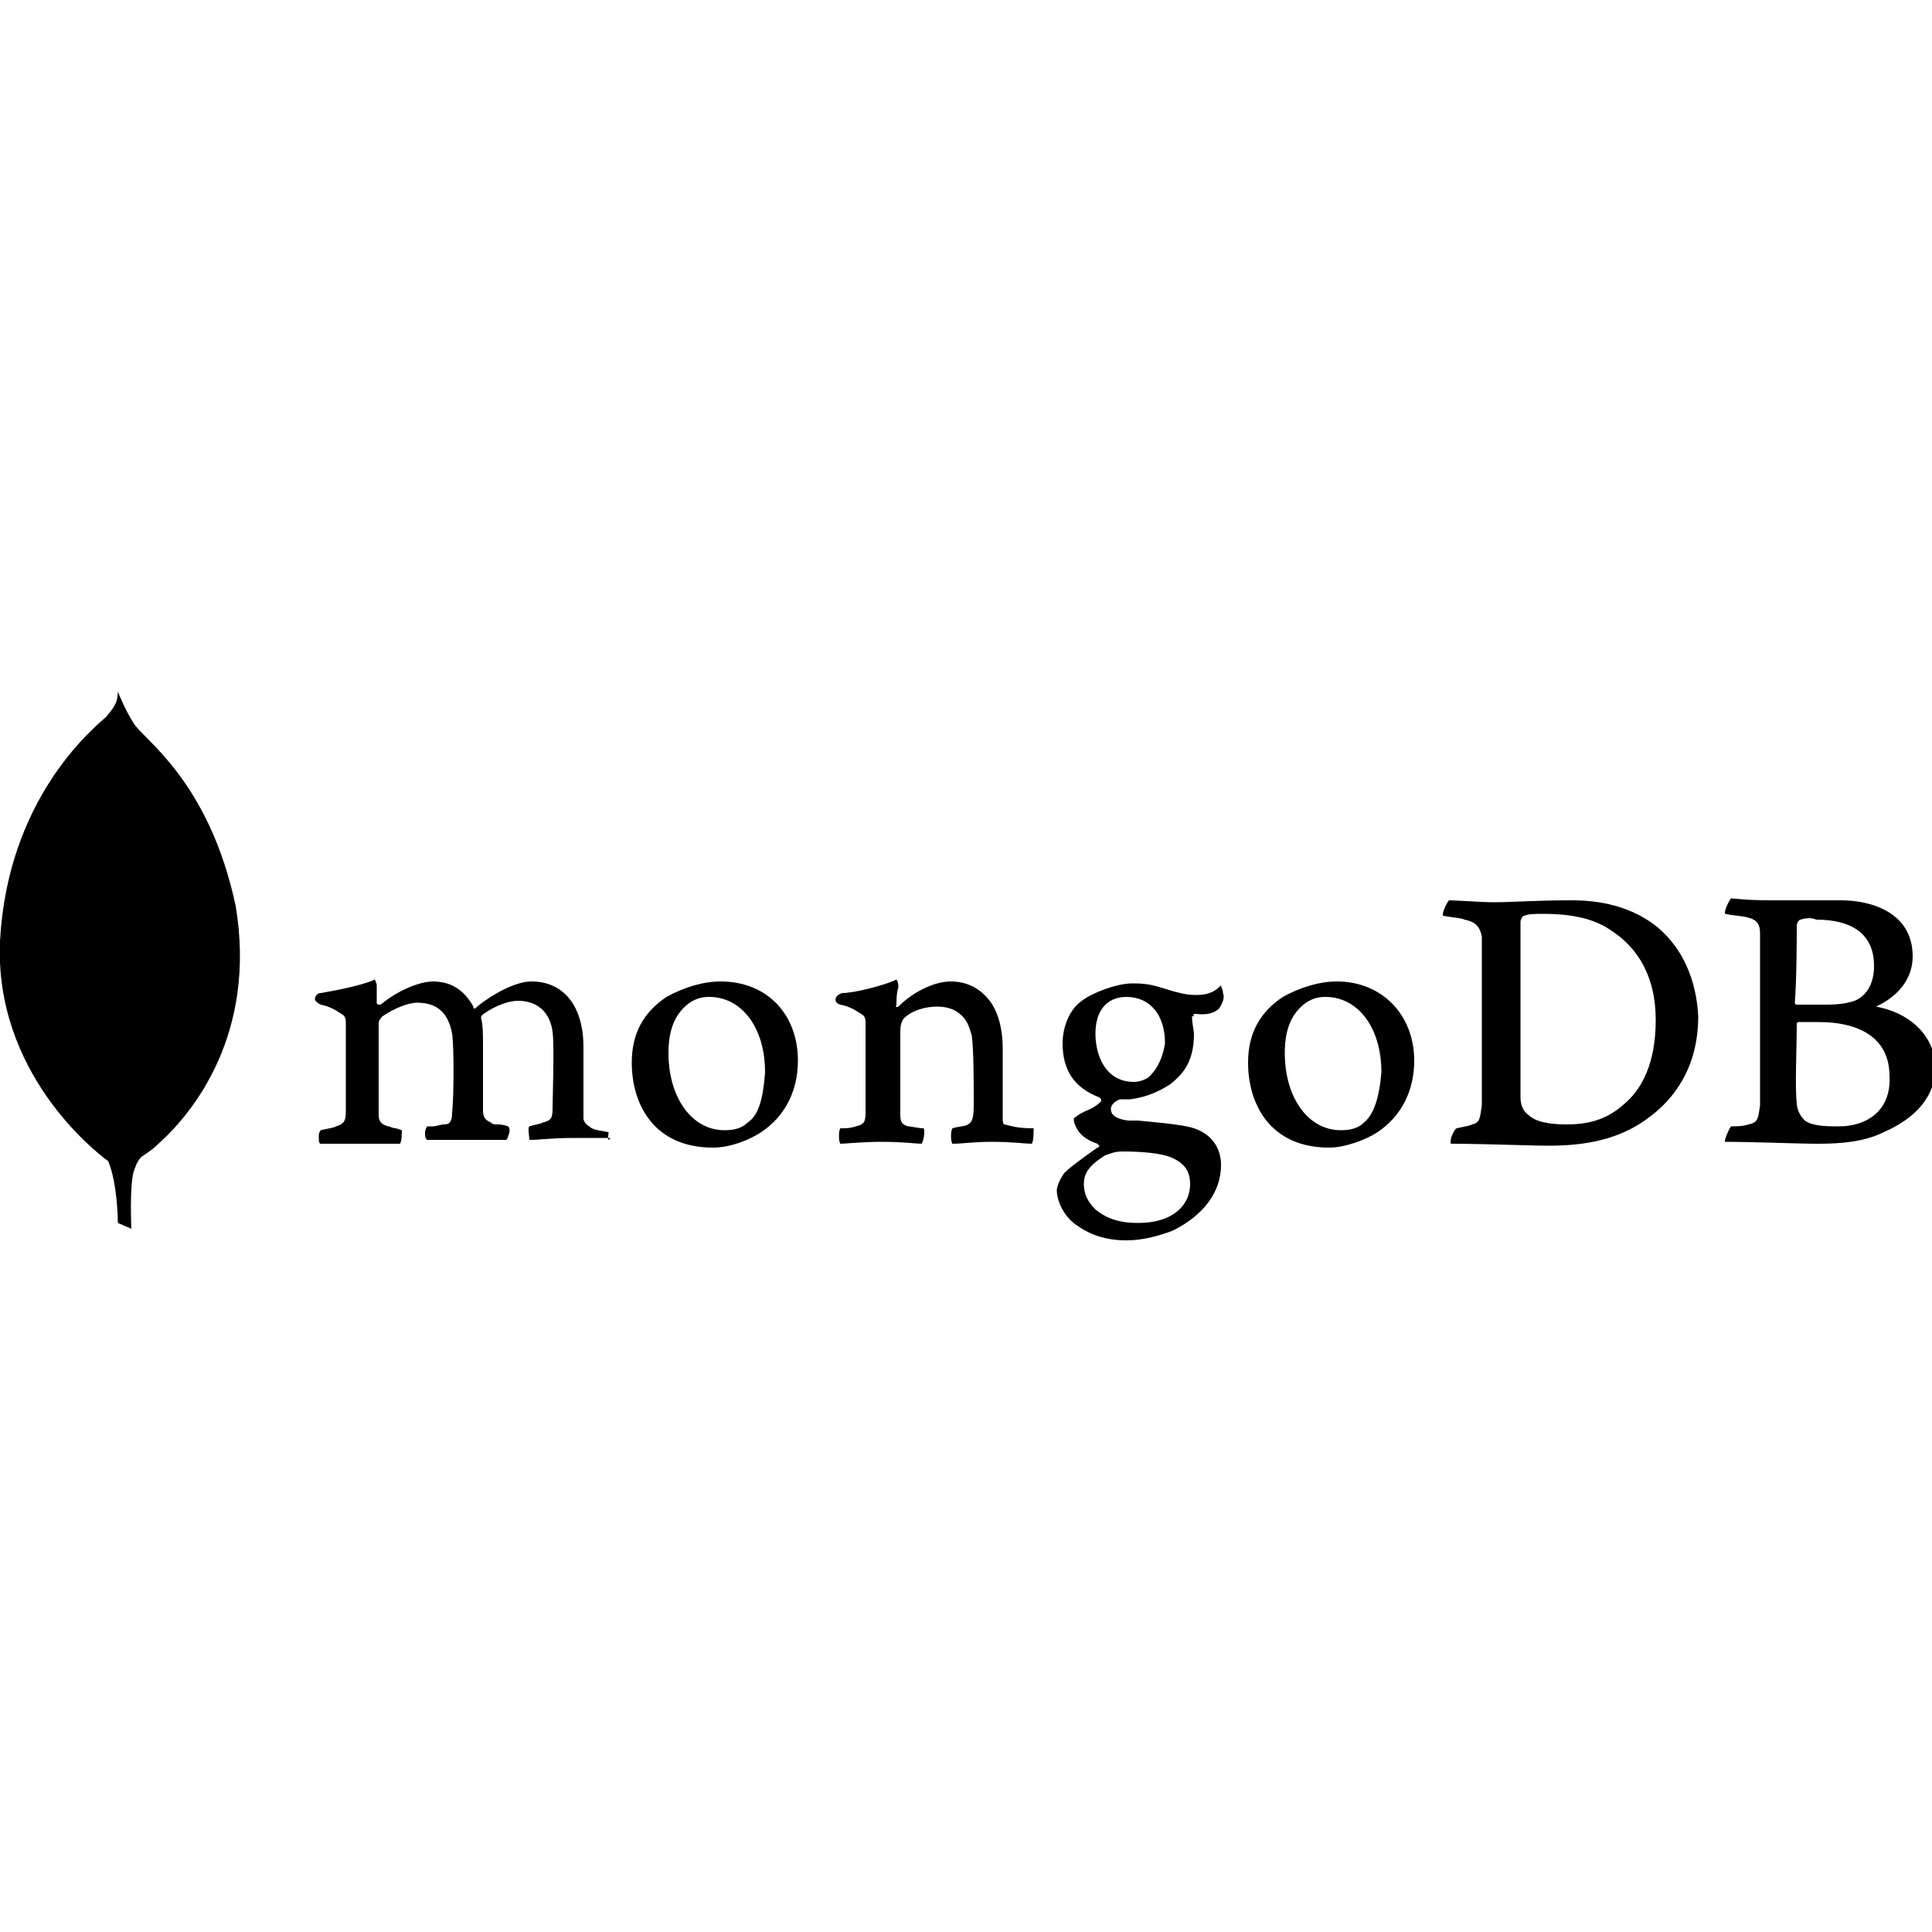
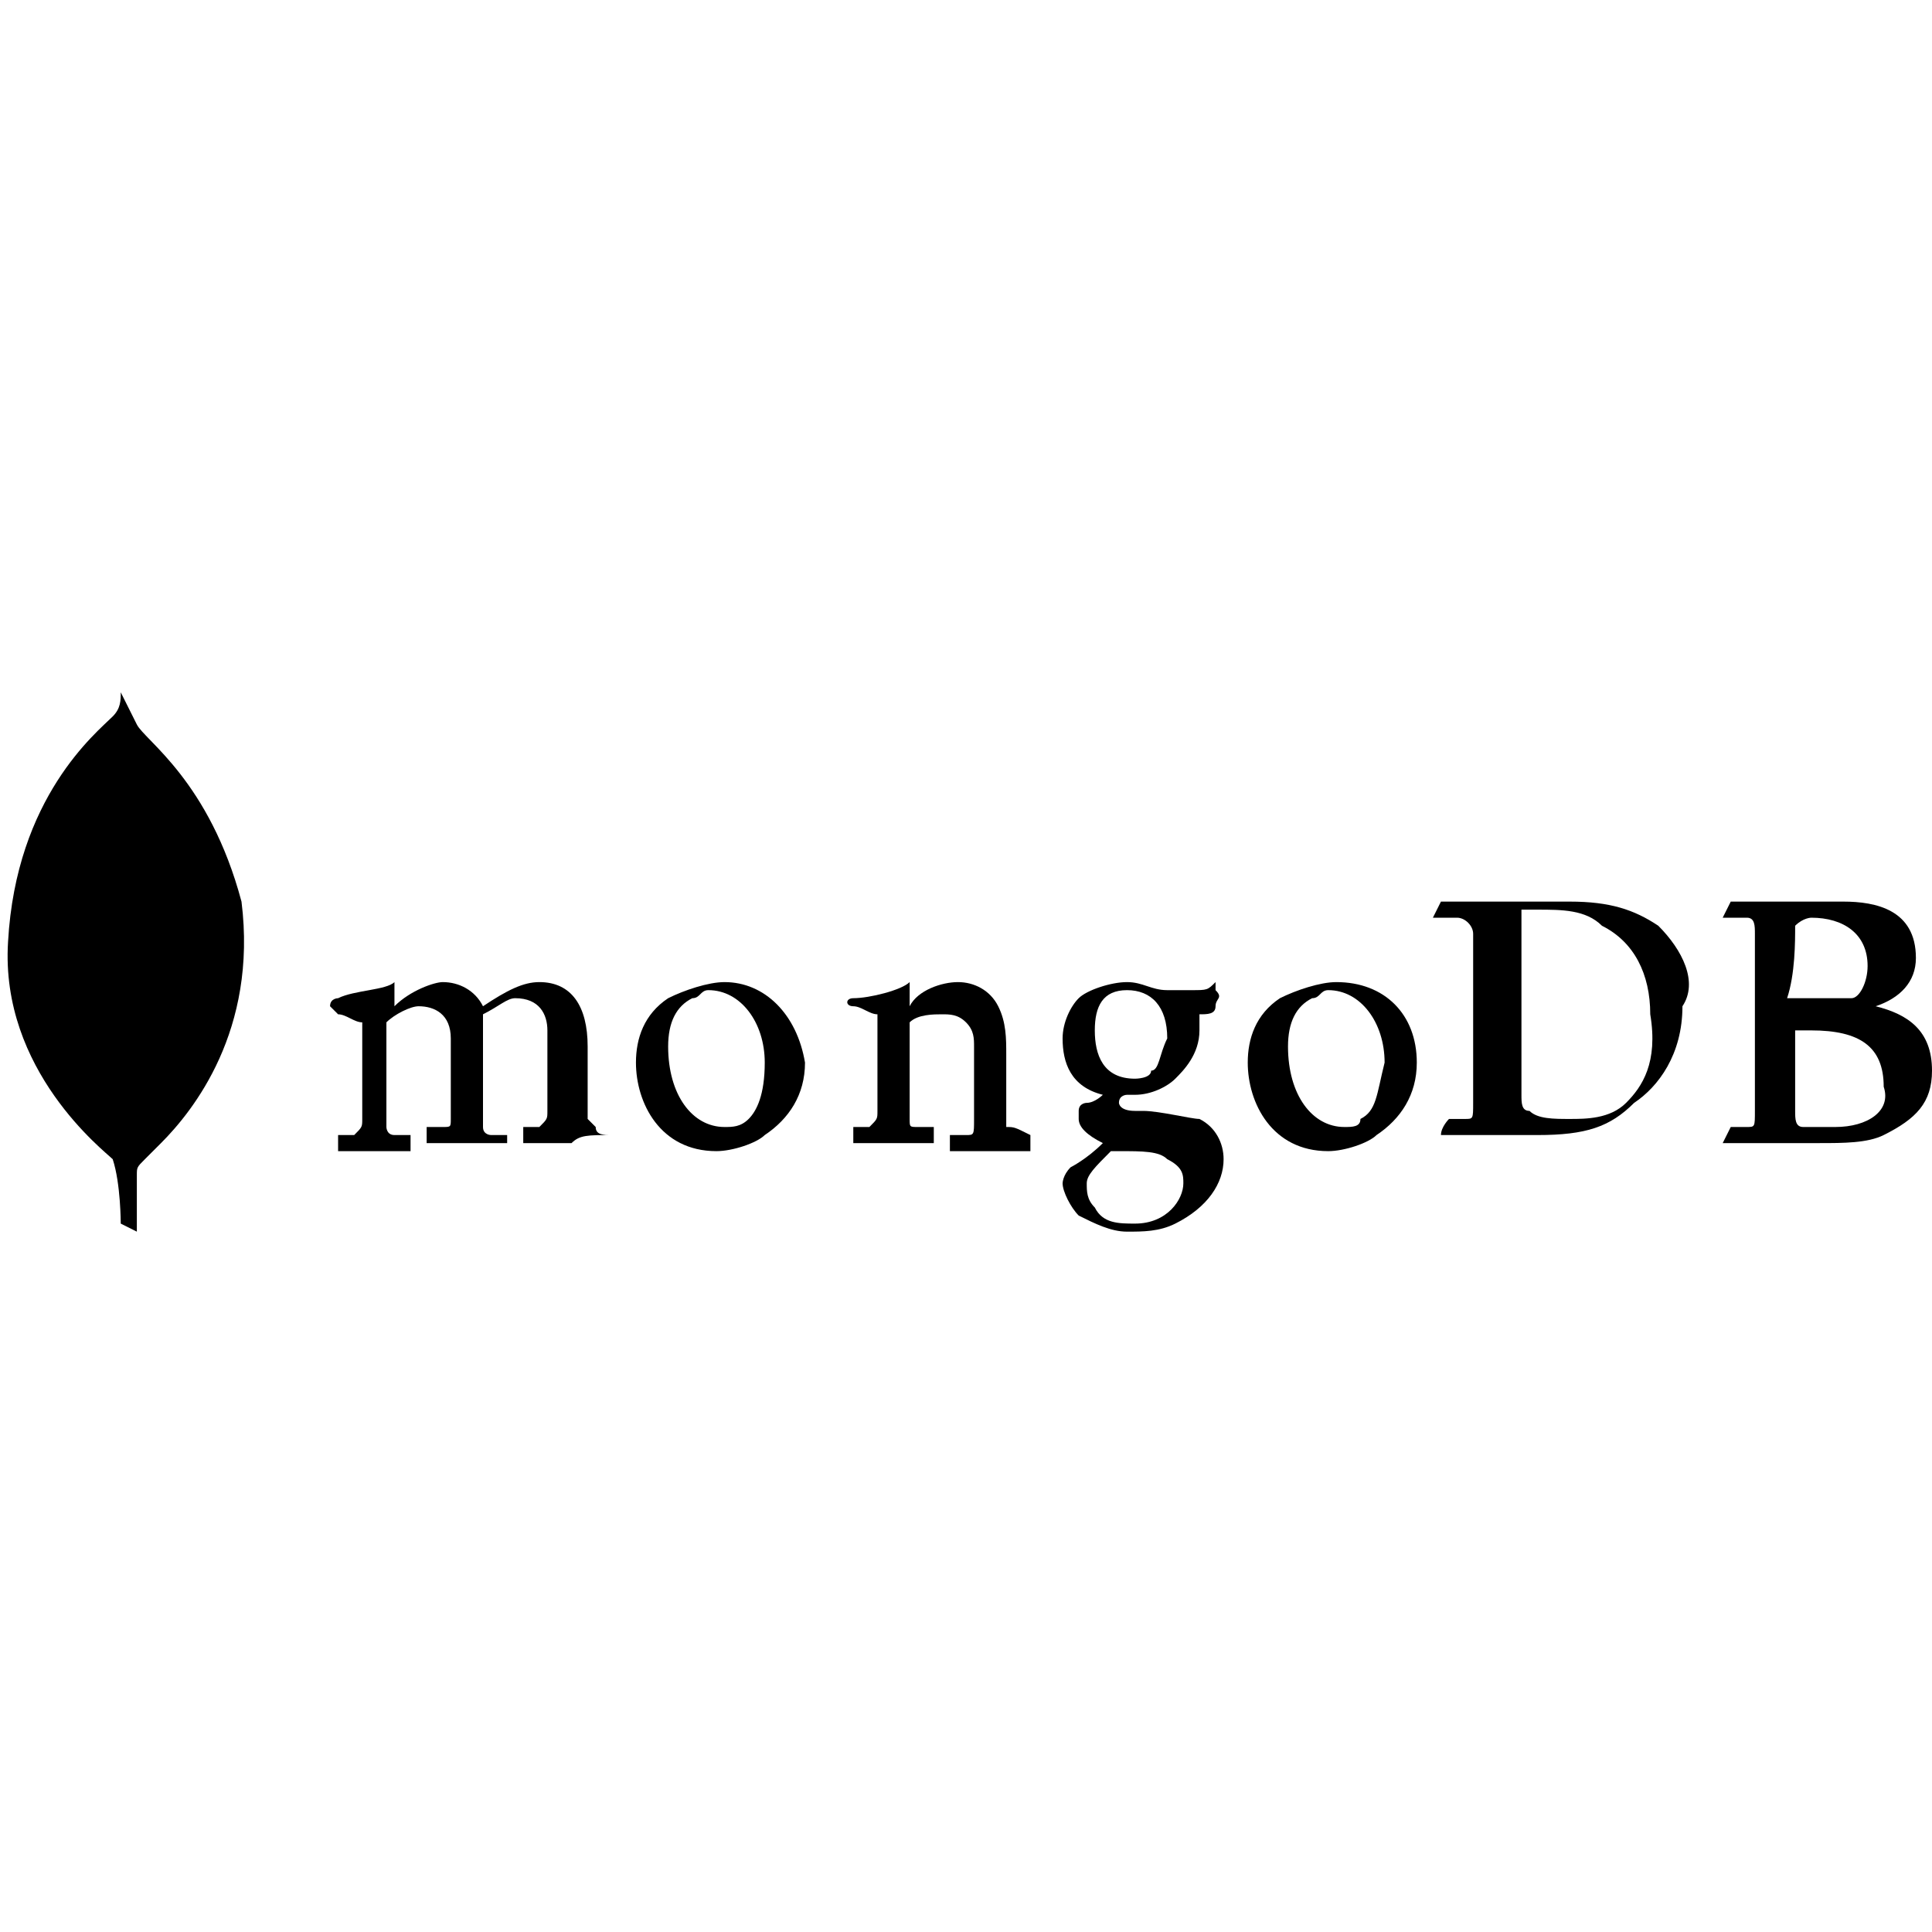
- <svg xmlns="http://www.w3.org/2000/svg" version="1.1" width="24px" id="Layer_1" x="0px" y="0px" viewBox="0 0 100 100" style="enable-background:new 0 0 100 100;" xml:space="preserve">
+ <svg xmlns="http://www.w3.org/2000/svg" version="1.1" id="Layer_1" x="0px" y="0px" viewBox="0 0 24 24" style="enable-background:new 0 0 24 24;" xml:space="preserve">
  <g>
-     <path d="M97.1,52.1C97.1,52,97.1,52,97.1,52.1c1.1-0.5,1.9-1.4,1.9-2.6c0-2.3-2.2-2.9-3.7-2.9c-1.3,0-2.3,0-3.6,0   c-1.4,0-1.9-0.1-2.1-0.1h0c-0.1,0.1-0.4,0.7-0.3,0.8c0.4,0.1,0.9,0.1,1.2,0.2c0.4,0.1,0.6,0.3,0.6,0.8c0,0.7,0,2.2,0,4.4   c0,1.6,0,3.8,0,4.5c-0.1,0.7-0.1,0.9-0.6,1c-0.3,0.1-0.6,0.1-0.9,0.1c-0.1,0.1-0.4,0.8-0.3,0.8c1.4,0,3.8,0.1,4.8,0.1   c1.2,0,2.4-0.1,3.4-0.6c1.6-0.7,2.7-1.8,2.7-3.5C100,53.4,98.7,52.4,97.1,52.1z M93,47.9c0-0.1,0.1-0.3,0.2-0.3   c0.3-0.1,0.6-0.1,0.8,0c1.8,0,3,0.7,3,2.4c0,0.8-0.3,1.5-1,1.8c-0.3,0.1-0.7,0.2-1.5,0.2c-0.6,0-1.2,0-1.5,0   c-0.1,0-0.1-0.1-0.1-0.1C93,50.5,93,48.6,93,47.9z M95.2,58.3c-0.5,0-1.2,0-1.6-0.2c-0.3-0.1-0.6-0.6-0.6-1c-0.1-0.8,0-2.8,0-4.1   c0-0.1,0.1-0.1,0.1-0.1c0.2,0,0.9,0,1,0c2.4,0,3.7,1,3.7,2.8C97.9,57.5,96.6,58.3,95.2,58.3z" />
-     <path d="M85.8,48c-1.1-0.9-2.6-1.4-4.4-1.4c-2.1,0-3,0.1-4.1,0.1c-0.6,0-1.9-0.1-2.3-0.1l0,0c-0.1,0.1-0.4,0.7-0.3,0.8   c0.5,0.1,0.9,0.1,1.1,0.2c0.5,0.1,0.8,0.3,0.9,0.9c0,0.8,0,3.1,0,4.3c0,1.7,0,3.2,0,4.4c-0.1,0.7-0.1,0.9-0.5,1   c-0.2,0.1-0.4,0.1-0.8,0.2c-0.1,0-0.4,0.6-0.3,0.8h0c1.8,0,3.9,0.1,5.1,0.1c2.3,0,3.9-0.5,5.2-1.5c1.2-0.9,2.5-2.5,2.5-5.2   C87.8,50.7,87.1,49.1,85.8,48z M84,57.2c-0.9,0.8-1.9,1-2.9,1c-0.8,0-1.6-0.1-2-0.5h0c-0.3-0.2-0.4-0.6-0.4-0.9c0-0.3,0-2.6,0-4.3   c0-1.6,0-4.4,0-4.8c0-0.1,0.1-0.3,0.2-0.3c0.2-0.1,0.6-0.1,1-0.1c1.3,0,2.5,0.2,3.4,0.8c1.6,1,2.4,2.6,2.4,4.7   C85.7,55,85,56.4,84,57.2z" />
-     <path d="M37.3,50.8c-0.9,0-1.9,0.3-2.8,0.8c-1.2,0.8-1.8,1.9-1.8,3.4c0,2.1,1.1,4.4,4.2,4.4c0.9,0,1.9-0.4,2.5-0.8   c1.2-0.8,1.9-2.1,1.9-3.7C41.3,52.5,39.7,50.8,37.3,50.8z M38.7,58.1c-0.3,0.3-0.7,0.4-1.2,0.4c-1.7,0-2.9-1.7-2.9-4   c0-1.3,0.4-2.1,1.1-2.6c0.3-0.2,0.6-0.3,1-0.3c1.7,0,2.9,1.6,2.9,3.9C39.5,56.8,39.3,57.7,38.7,58.1z" />
-     <path d="M31.5,58.6c-0.5-0.1-0.8-0.1-1-0.3c-0.2-0.1-0.3-0.3-0.3-0.4c0-0.4,0-1,0-1.6c0-0.7,0-1.5,0-2.1   c0-2.1-1-3.4-2.7-3.4c-0.7,0-1.8,0.5-2.8,1.3c0,0-0.1,0.1-0.1,0.1c-0.1,0-0.1,0-0.1-0.1c-0.5-0.9-1.2-1.3-2.1-1.3   c-0.5,0-1.6,0.3-2.7,1.2c0,0-0.1,0-0.1,0c-0.1,0-0.1-0.1-0.1-0.1c0-0.2,0-0.5,0-0.7l0-0.2c0-0.1-0.1-0.3-0.1-0.3   c-0.6,0.3-2.2,0.6-2.8,0.7c-0.2,0-0.3,0.2-0.3,0.3c0,0.1,0.1,0.2,0.3,0.3c0.5,0.1,0.8,0.3,1.1,0.5c0.2,0.1,0.2,0.3,0.2,0.5v0   c0,1.4,0,3.5,0,4.6c0,0.5-0.2,0.6-0.5,0.7c-0.2,0.1-0.4,0.1-0.8,0.2c0,0-0.1,0.1-0.1,0.3c0,0.2,0,0.4,0.1,0.4h0c0.2,0,0.4,0,0.7,0   c0.4,0,0.8,0,1.4,0c0.5,0,1,0,1.4,0c0.3,0,0.5,0,0.6,0c0.1-0.1,0.1-0.6,0.1-0.7l-0.3-0.1c-0.2,0-0.3-0.1-0.4-0.1   c-0.4-0.1-0.5-0.3-0.5-0.6c0-0.7,0-2.3,0-3.6v-1.1c0-0.2,0.1-0.3,0.2-0.4c0.6-0.4,1.3-0.7,1.8-0.7c1,0,1.6,0.5,1.8,1.6   c0.1,0.6,0.1,3.2,0,4.1c0,0.4-0.1,0.6-0.4,0.6c-0.2,0-0.4,0.1-0.6,0.1c-0.1,0-0.2,0-0.3,0c0,0-0.1,0.2-0.1,0.3c0,0.2,0,0.3,0.1,0.4   c0.2,0,0.5,0,0.8,0c0.4,0,0.9,0,1.1,0c0.9,0,1.6,0,2.2,0c0,0,0.1-0.1,0.1-0.2c0.1-0.2,0.1-0.4,0-0.5c-0.3-0.1-0.4-0.1-0.6-0.1   c-0.1,0-0.2,0-0.3-0.1c-0.2-0.1-0.4-0.2-0.4-0.6c0-0.6,0-1.3,0-2.1v-1.2c0-0.7,0-1.1-0.1-1.5v0c0-0.1,0-0.1,0.1-0.2   c0.7-0.5,1.4-0.7,1.8-0.7c1.2,0,1.7,0.8,1.8,1.6c0.1,0.7,0,3.6,0,4c0,0.5-0.1,0.6-0.5,0.7c-0.2,0.1-0.4,0.1-0.7,0.2   c-0.1,0.1,0,0.5,0,0.7c0.6,0,1.1-0.1,2.3-0.1c0.5,0,0.9,0,1.4,0c0.2,0,0.3,0,0.5,0C31.4,59.2,31.5,58.7,31.5,58.6L31.5,58.6z" />
-     <path d="M62.2,52.5L62.2,52.5c0.4,0,0.7-0.1,0.9-0.3c0.2-0.3,0.3-0.6,0.2-0.8c0-0.2-0.1-0.3-0.1-0.4   c-0.3,0.3-0.6,0.5-1.3,0.5c-0.5,0-0.8-0.1-1.2-0.2c-0.7-0.2-1.1-0.4-2-0.4h-0.1c-0.8,0-2.1,0.5-2.6,0.9C55.4,52.2,55,53.1,55,54   c0,1.4,0.6,2.3,1.9,2.8c0,0,0.1,0.1,0.1,0.1c0,0,0,0.1,0,0.1c-0.2,0.2-0.5,0.4-0.8,0.5c-0.2,0.1-0.4,0.2-0.5,0.3   c-0.2,0.1-0.1,0.2-0.1,0.3v0c0.1,0.3,0.3,0.8,1.2,1.1c0,0,0.1,0.1,0.1,0.1c0,0,0,0.1-0.1,0.1c-1,0.7-1.5,1.1-1.7,1.3   c-0.3,0.4-0.4,0.8-0.4,0.9c0,0.5,0.3,1.3,1,1.8c0.7,0.5,1.5,0.8,2.6,0.8c0.8,0,1.6-0.2,2.4-0.5c1.6-0.8,2.5-2,2.5-3.4   c0-0.9-0.5-1.6-1.4-1.9c-0.6-0.2-1.9-0.3-2.9-0.4c-0.2,0-0.3,0-0.5,0c-0.8-0.1-0.9-0.4-0.9-0.6c0-0.3,0.4-0.5,0.5-0.5h0   c0,0,0.1,0,0.2,0c0.2,0,0.2,0,0.3,0c0.8-0.1,1.5-0.4,2.1-0.8c0.6-0.5,1.2-1.1,1.2-2.6c0-0.1-0.1-0.6-0.1-0.8l0,0c0-0.1,0-0.1,0-0.1   l0.1,0C61.7,52.4,61.9,52.5,62.2,52.5z M58.1,59.6L58.1,59.6c1.1,0,2,0.1,2.5,0.3c0.7,0.3,1,0.7,1,1.4c0,1-0.8,2-2.7,2   c-0.9,0-1.6-0.2-2.2-0.7c-0.4-0.4-0.6-0.8-0.6-1.3c0-0.6,0.3-1,1.1-1.5C57.5,59.7,57.7,59.6,58.1,59.6z M59.6,55.6   c-0.2,0.3-0.7,0.4-0.9,0.4c-1.5,0-2-1.4-2-2.5c0-1.2,0.6-1.9,1.6-1.9v0c1.2,0,2,0.9,2,2.4C60.2,54.7,59.9,55.3,59.6,55.6z" />
-     <path d="M52,58.2c-0.1,0-0.1-0.2-0.1-0.3c0-0.6,0-2.4,0-3.6c0-1-0.2-1.8-0.6-2.4c-0.5-0.7-1.2-1.1-2.1-1.1   c-0.8,0-1.9,0.5-2.7,1.3c0,0-0.2,0.1-0.1-0.1c0-0.2,0-0.6,0.1-0.9c0-0.3-0.1-0.4-0.1-0.4c-0.6,0.3-2.2,0.7-2.8,0.7   c-0.4,0.1-0.5,0.5-0.1,0.6h0c0.5,0.1,0.8,0.3,1.1,0.5c0.2,0.1,0.2,0.3,0.2,0.5c0,1.4,0,3.4,0,4.6c0,0.5-0.1,0.6-0.5,0.7l0,0   c-0.3,0.1-0.5,0.1-0.8,0.1c-0.1,0.1-0.1,0.7,0,0.8c0.2,0,1.2-0.1,2.1-0.1c1.2,0,1.8,0.1,2.1,0.1c0.1-0.1,0.2-0.7,0.1-0.8   c-0.3,0-0.6-0.1-0.8-0.1c-0.3-0.1-0.4-0.2-0.4-0.6c0-1,0-3,0-4.3c0-0.4,0.1-0.6,0.2-0.7c0.4-0.4,1.1-0.6,1.7-0.6   c0.6,0,1,0.2,1.2,0.4c0.4,0.3,0.5,0.8,0.6,1.1c0.1,0.8,0.1,2.3,0.1,3.6c0,0.7-0.1,0.9-0.3,1c-0.1,0.1-0.5,0.1-0.8,0.2   c-0.1,0.1-0.1,0.7,0,0.8c0.5,0,1.1-0.1,2-0.1c1.1,0,1.8,0.1,2.1,0.1c0.1-0.1,0.1-0.6,0.1-0.8C52.7,58.4,52.4,58.3,52,58.2z" />
-     <path d="M69.2,50.8c-0.9,0-1.9,0.3-2.8,0.8c-1.2,0.8-1.8,1.9-1.8,3.4c0,2.1,1.1,4.4,4.2,4.4c0.8,0,1.9-0.4,2.5-0.8   c1.2-0.8,1.9-2.1,1.9-3.7C73.2,52.5,71.5,50.8,69.2,50.8z M70.6,58.1c-0.3,0.3-0.7,0.4-1.2,0.4c-1.7,0-2.9-1.7-2.9-4   c0-1.3,0.4-2.1,1.1-2.6c0.3-0.2,0.6-0.3,1-0.3l0,0c1.7,0,2.9,1.6,2.9,3.9C71.4,56.8,71.1,57.7,70.6,58.1z" />
-     <path d="M6.9,37.4c-0.4-0.6-0.8-1.6-0.8-1.6l0,0c0-0.1,0-0.1,0-0.1c0,0.6-0.1,0.8-0.6,1.4C4.7,37.8,0.4,41.4,0,48.7   c-0.3,6.8,4.9,10.9,5.6,11.4c0.5,1.2,0.5,3.2,0.5,3.2l0.7,0.3c0,0-0.1-2,0.1-2.9c0.1-0.3,0.2-0.6,0.4-0.8c0.1-0.1,0.5-0.3,0.9-0.7   c0,0,0,0,0,0c0,0,0,0,0,0c1.8-1.6,5.1-5.7,4-12.3C10.8,40.3,7.3,38.2,6.9,37.4z" />
+     <path d="M23.3,12.5C23.3,12.5,23.3,12.5,23.3,12.5c0.3-0.1,0.5-0.3,0.5-0.6c0-0.6-0.5-0.7-0.9-0.7c-0.3,0-0.6,0-0.9,0   c-0.3,0-0.5,0-0.5,0l0,0c0,0-0.1,0.2-0.1,0.2c0.1,0,0.2,0,0.3,0c0.1,0,0.1,0.1,0.1,0.2c0,0.2,0,0.5,0,1.1c0,0.4,0,0.9,0,1.1   c0,0.2,0,0.2-0.1,0.2c-0.1,0-0.1,0-0.2,0c0,0-0.1,0.2-0.1,0.2c0.3,0,0.9,0,1.2,0c0.3,0,0.6,0,0.8-0.1c0.4-0.2,0.6-0.4,0.6-0.8   C24,12.8,23.7,12.6,23.3,12.5z M22.3,11.5C22.3,11.5,22.3,11.4,22.3,11.5c0.1-0.1,0.2-0.1,0.2-0.1c0.4,0,0.7,0.2,0.7,0.6   c0,0.2-0.1,0.4-0.2,0.4c-0.1,0-0.2,0-0.4,0c-0.1,0-0.3,0-0.4,0c0,0,0,0,0,0C22.3,12.1,22.3,11.7,22.3,11.5z M22.8,14   c-0.1,0-0.3,0-0.4,0c-0.1,0-0.1-0.1-0.1-0.2c0-0.2,0-0.7,0-1c0,0,0,0,0,0c0,0,0.2,0,0.2,0c0.6,0,0.9,0.2,0.9,0.7   C23.5,13.8,23.2,14,22.8,14z" />
+     <path d="M20.6,11.5c-0.3-0.2-0.6-0.3-1.1-0.3c-0.5,0-0.7,0-1,0c-0.1,0-0.5,0-0.6,0l0,0c0,0-0.1,0.2-0.1,0.2c0.1,0,0.2,0,0.3,0   c0.1,0,0.2,0.1,0.2,0.2c0,0.2,0,0.7,0,1c0,0.4,0,0.8,0,1.1c0,0.2,0,0.2-0.1,0.2c0,0-0.1,0-0.2,0c0,0-0.1,0.1-0.1,0.2l0,0   c0.4,0,0.9,0,1.2,0c0.6,0,0.9-0.1,1.2-0.4c0.3-0.2,0.6-0.6,0.6-1.2C21.1,12.2,20.9,11.8,20.6,11.5z M20.2,13.7   c-0.2,0.2-0.5,0.2-0.7,0.2c-0.2,0-0.4,0-0.5-0.1l0,0c-0.1,0-0.1-0.1-0.1-0.2s0-0.6,0-1c0-0.4,0-1.1,0-1.2c0,0,0-0.1,0-0.1   c0,0,0.1,0,0.2,0c0.3,0,0.6,0,0.8,0.2c0.4,0.2,0.6,0.6,0.6,1.1C20.6,13.2,20.4,13.5,20.2,13.7z" />
+     <path d="M9,12.2c-0.2,0-0.5,0.1-0.7,0.2c-0.3,0.2-0.4,0.5-0.4,0.8c0,0.5,0.3,1.1,1,1.1c0.2,0,0.5-0.1,0.6-0.2   c0.3-0.2,0.5-0.5,0.5-0.9C9.9,12.6,9.5,12.2,9,12.2z M9.3,13.9C9.2,14,9.1,14,9,14c-0.4,0-0.7-0.4-0.7-1c0-0.3,0.1-0.5,0.3-0.6   c0.1,0,0.1-0.1,0.2-0.1c0.4,0,0.7,0.4,0.7,0.9C9.5,13.6,9.4,13.8,9.3,13.9z" />
+     <path d="M7.6,14.1c-0.1,0-0.2,0-0.2-0.1c0,0-0.1-0.1-0.1-0.1c0-0.1,0-0.2,0-0.4c0-0.2,0-0.4,0-0.5c0-0.5-0.2-0.8-0.6-0.8   c-0.2,0-0.4,0.1-0.7,0.3l0,0c0,0,0,0,0,0c-0.1-0.2-0.3-0.3-0.5-0.3c-0.1,0-0.4,0.1-0.6,0.3h0c0,0,0,0,0,0c0,0,0-0.1,0-0.2v0   c0,0,0-0.1,0-0.1c-0.1,0.1-0.5,0.1-0.7,0.2c0,0-0.1,0-0.1,0.1c0,0,0,0,0.1,0.1c0.1,0,0.2,0.1,0.3,0.1c0,0,0,0.1,0,0.1l0,0   c0,0.3,0,0.8,0,1.1c0,0.1,0,0.1-0.1,0.2c0,0-0.1,0-0.2,0c0,0,0,0,0,0.1s0,0.1,0,0.1l0,0c0,0,0.1,0,0.2,0c0.1,0,0.2,0,0.3,0   c0.1,0,0.2,0,0.3,0c0.1,0,0.1,0,0.1,0c0,0,0-0.1,0-0.2l-0.1,0c0,0-0.1,0-0.1,0c-0.1,0-0.1-0.1-0.1-0.1c0-0.2,0-0.6,0-0.9v-0.3   c0,0,0-0.1,0-0.1c0.1-0.1,0.3-0.2,0.4-0.2c0.2,0,0.4,0.1,0.4,0.4c0,0.1,0,0.8,0,1c0,0.1,0,0.1-0.1,0.1c0,0-0.1,0-0.1,0   c0,0,0,0-0.1,0c0,0,0,0,0,0.1c0,0,0,0.1,0,0.1c0,0,0.1,0,0.2,0c0.1,0,0.2,0,0.3,0c0.2,0,0.4,0,0.5,0c0,0,0,0,0,0c0,0,0-0.1,0-0.1   c-0.1,0-0.1,0-0.1,0c0,0,0,0-0.1,0c0,0-0.1,0-0.1-0.1c0-0.1,0-0.3,0-0.5V13c0-0.2,0-0.3,0-0.4l0,0c0,0,0,0,0,0   c0.2-0.1,0.3-0.2,0.4-0.2c0.3,0,0.4,0.2,0.4,0.4c0,0.2,0,0.9,0,1c0,0.1,0,0.1-0.1,0.2c0,0-0.1,0-0.2,0c0,0,0,0.1,0,0.2   c0.1,0,0.3,0,0.6,0C7.2,14.1,7.3,14.1,7.6,14.1C7.5,14.1,7.5,14.1,7.6,14.1C7.5,14.2,7.6,14.1,7.6,14.1L7.6,14.1z" />
+     <path d="M14.9,12.6L14.9,12.6c0.1,0,0.2,0,0.2-0.1c0-0.1,0.1-0.1,0-0.2c0,0,0-0.1,0-0.1c-0.1,0.1-0.1,0.1-0.3,0.1   c-0.1,0-0.2,0-0.3,0c-0.2,0-0.3-0.1-0.5-0.1h0c-0.2,0-0.5,0.1-0.6,0.2c-0.1,0.1-0.2,0.3-0.2,0.5c0,0.3,0.1,0.6,0.5,0.7l0,0v0   c0,0-0.1,0.1-0.2,0.1c0,0-0.1,0-0.1,0.1c0,0,0,0,0,0.1l0,0c0,0.1,0.1,0.2,0.3,0.3l0,0c0,0,0,0,0,0c-0.2,0.2-0.4,0.3-0.4,0.3   c-0.1,0.1-0.1,0.2-0.1,0.2c0,0.1,0.1,0.3,0.2,0.4c0.2,0.1,0.4,0.2,0.6,0.2c0.2,0,0.4,0,0.6-0.1c0.4-0.2,0.6-0.5,0.6-0.8   c0-0.2-0.1-0.4-0.3-0.5c-0.1,0-0.5-0.1-0.7-0.1c0,0-0.1,0-0.1,0c-0.2,0-0.2-0.1-0.2-0.1c0-0.1,0.1-0.1,0.1-0.1l0,0c0,0,0,0,0,0   c0,0,0,0,0.1,0c0.2,0,0.4-0.1,0.5-0.2c0.1-0.1,0.3-0.3,0.3-0.6c0,0,0-0.1,0-0.2l0,0c0,0,0,0,0,0L14.9,12.6   C14.8,12.6,14.9,12.6,14.9,12.6z M13.9,14.3L13.9,14.3c0.3,0,0.5,0,0.6,0.1c0.2,0.1,0.2,0.2,0.2,0.3c0,0.2-0.2,0.5-0.6,0.5   c-0.2,0-0.4,0-0.5-0.2c-0.1-0.1-0.1-0.2-0.1-0.3c0-0.1,0.1-0.2,0.3-0.4C13.8,14.3,13.8,14.3,13.9,14.3z M14.3,13.3   c0,0.1-0.2,0.1-0.2,0.1c-0.4,0-0.5-0.3-0.5-0.6c0-0.3,0.1-0.5,0.4-0.5l0,0c0.3,0,0.5,0.2,0.5,0.6C14.4,13.1,14.4,13.3,14.3,13.3z" />
+     <path d="M12.5,14C12.5,14,12.5,13.9,12.5,14c0-0.2,0-0.6,0-0.9c0-0.2,0-0.4-0.1-0.6c-0.1-0.2-0.3-0.3-0.5-0.3   c-0.2,0-0.5,0.1-0.6,0.3c0,0,0,0,0,0c0,0,0-0.1,0-0.2c0-0.1,0-0.1,0-0.1c-0.1,0.1-0.5,0.2-0.7,0.2c-0.1,0-0.1,0.1,0,0.1l0,0   c0.1,0,0.2,0.1,0.3,0.1c0,0,0,0.1,0,0.1c0,0.3,0,0.8,0,1.1c0,0.1,0,0.1-0.1,0.2l0,0c-0.1,0-0.1,0-0.2,0c0,0,0,0.2,0,0.2   c0,0,0.3,0,0.5,0c0.3,0,0.4,0,0.5,0c0,0,0-0.2,0-0.2c-0.1,0-0.1,0-0.2,0c-0.1,0-0.1,0-0.1-0.1c0-0.2,0-0.7,0-1c0-0.1,0-0.1,0-0.2   c0.1-0.1,0.3-0.1,0.4-0.1s0.2,0,0.3,0.1c0.1,0.1,0.1,0.2,0.1,0.3c0,0.2,0,0.6,0,0.9c0,0.2,0,0.2-0.1,0.2c0,0-0.1,0-0.2,0   c0,0,0,0.2,0,0.2c0.1,0,0.3,0,0.5,0c0.3,0,0.4,0,0.5,0c0,0,0-0.1,0-0.2C12.6,14,12.6,14,12.5,14z" />
+     <path d="M16.6,12.2c-0.2,0-0.5,0.1-0.7,0.2c-0.3,0.2-0.4,0.5-0.4,0.8c0,0.5,0.3,1.1,1,1.1c0.2,0,0.5-0.1,0.6-0.2   c0.3-0.2,0.5-0.5,0.5-0.9C17.6,12.6,17.2,12.2,16.6,12.2z M16.9,13.9C16.9,14,16.8,14,16.7,14c-0.4,0-0.7-0.4-0.7-1   c0-0.3,0.1-0.5,0.3-0.6c0.1,0,0.1-0.1,0.2-0.1l0,0c0.4,0,0.7,0.4,0.7,0.9C17.1,13.6,17.1,13.8,16.9,13.9z" />
+     <path d="M1.7,9C1.6,8.8,1.5,8.6,1.5,8.6l0,0c0,0,0,0,0,0c0,0.1,0,0.2-0.1,0.3c-0.2,0.2-1.2,1-1.3,2.8c-0.1,1.6,1.2,2.6,1.3,2.7   c0.1,0.3,0.1,0.8,0.1,0.8l0.2,0.1c0,0,0-0.5,0-0.7c0-0.1,0-0.1,0.1-0.2c0,0,0.1-0.1,0.2-0.2l0,0l0,0c0.4-0.4,1.2-1.4,1-3   C2.6,9.7,1.8,9.2,1.7,9z" />
  </g>
</svg>
